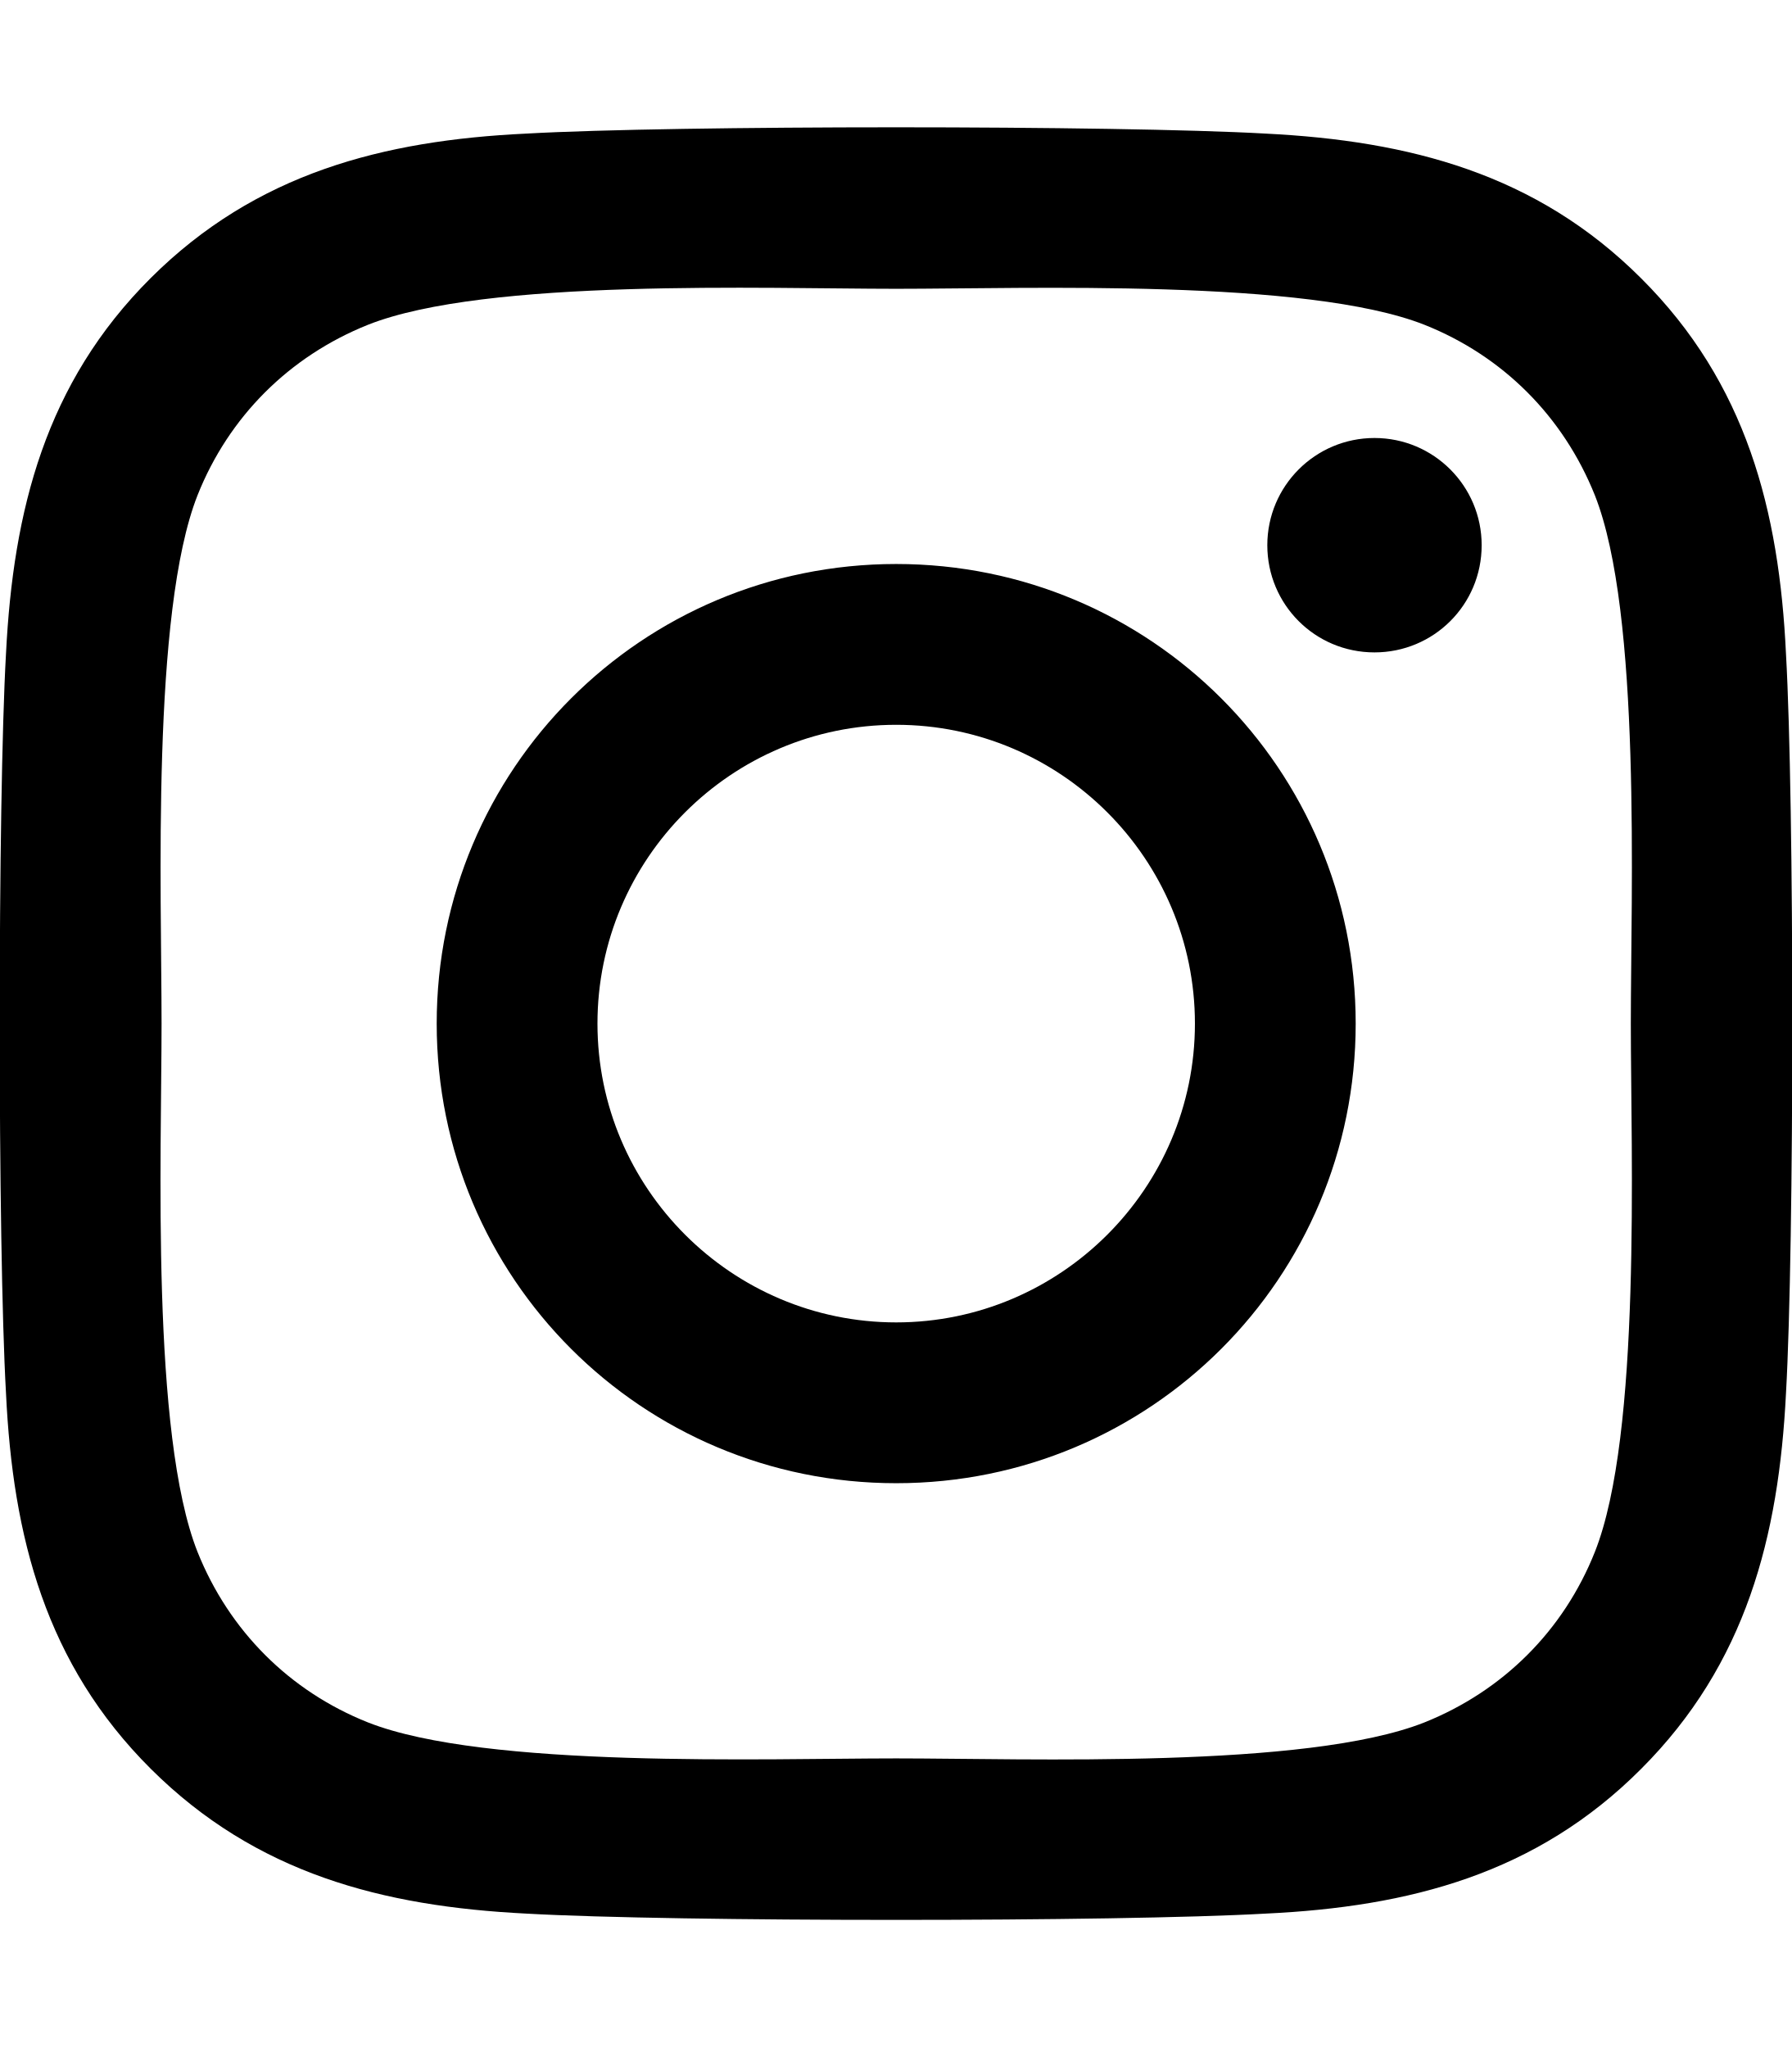
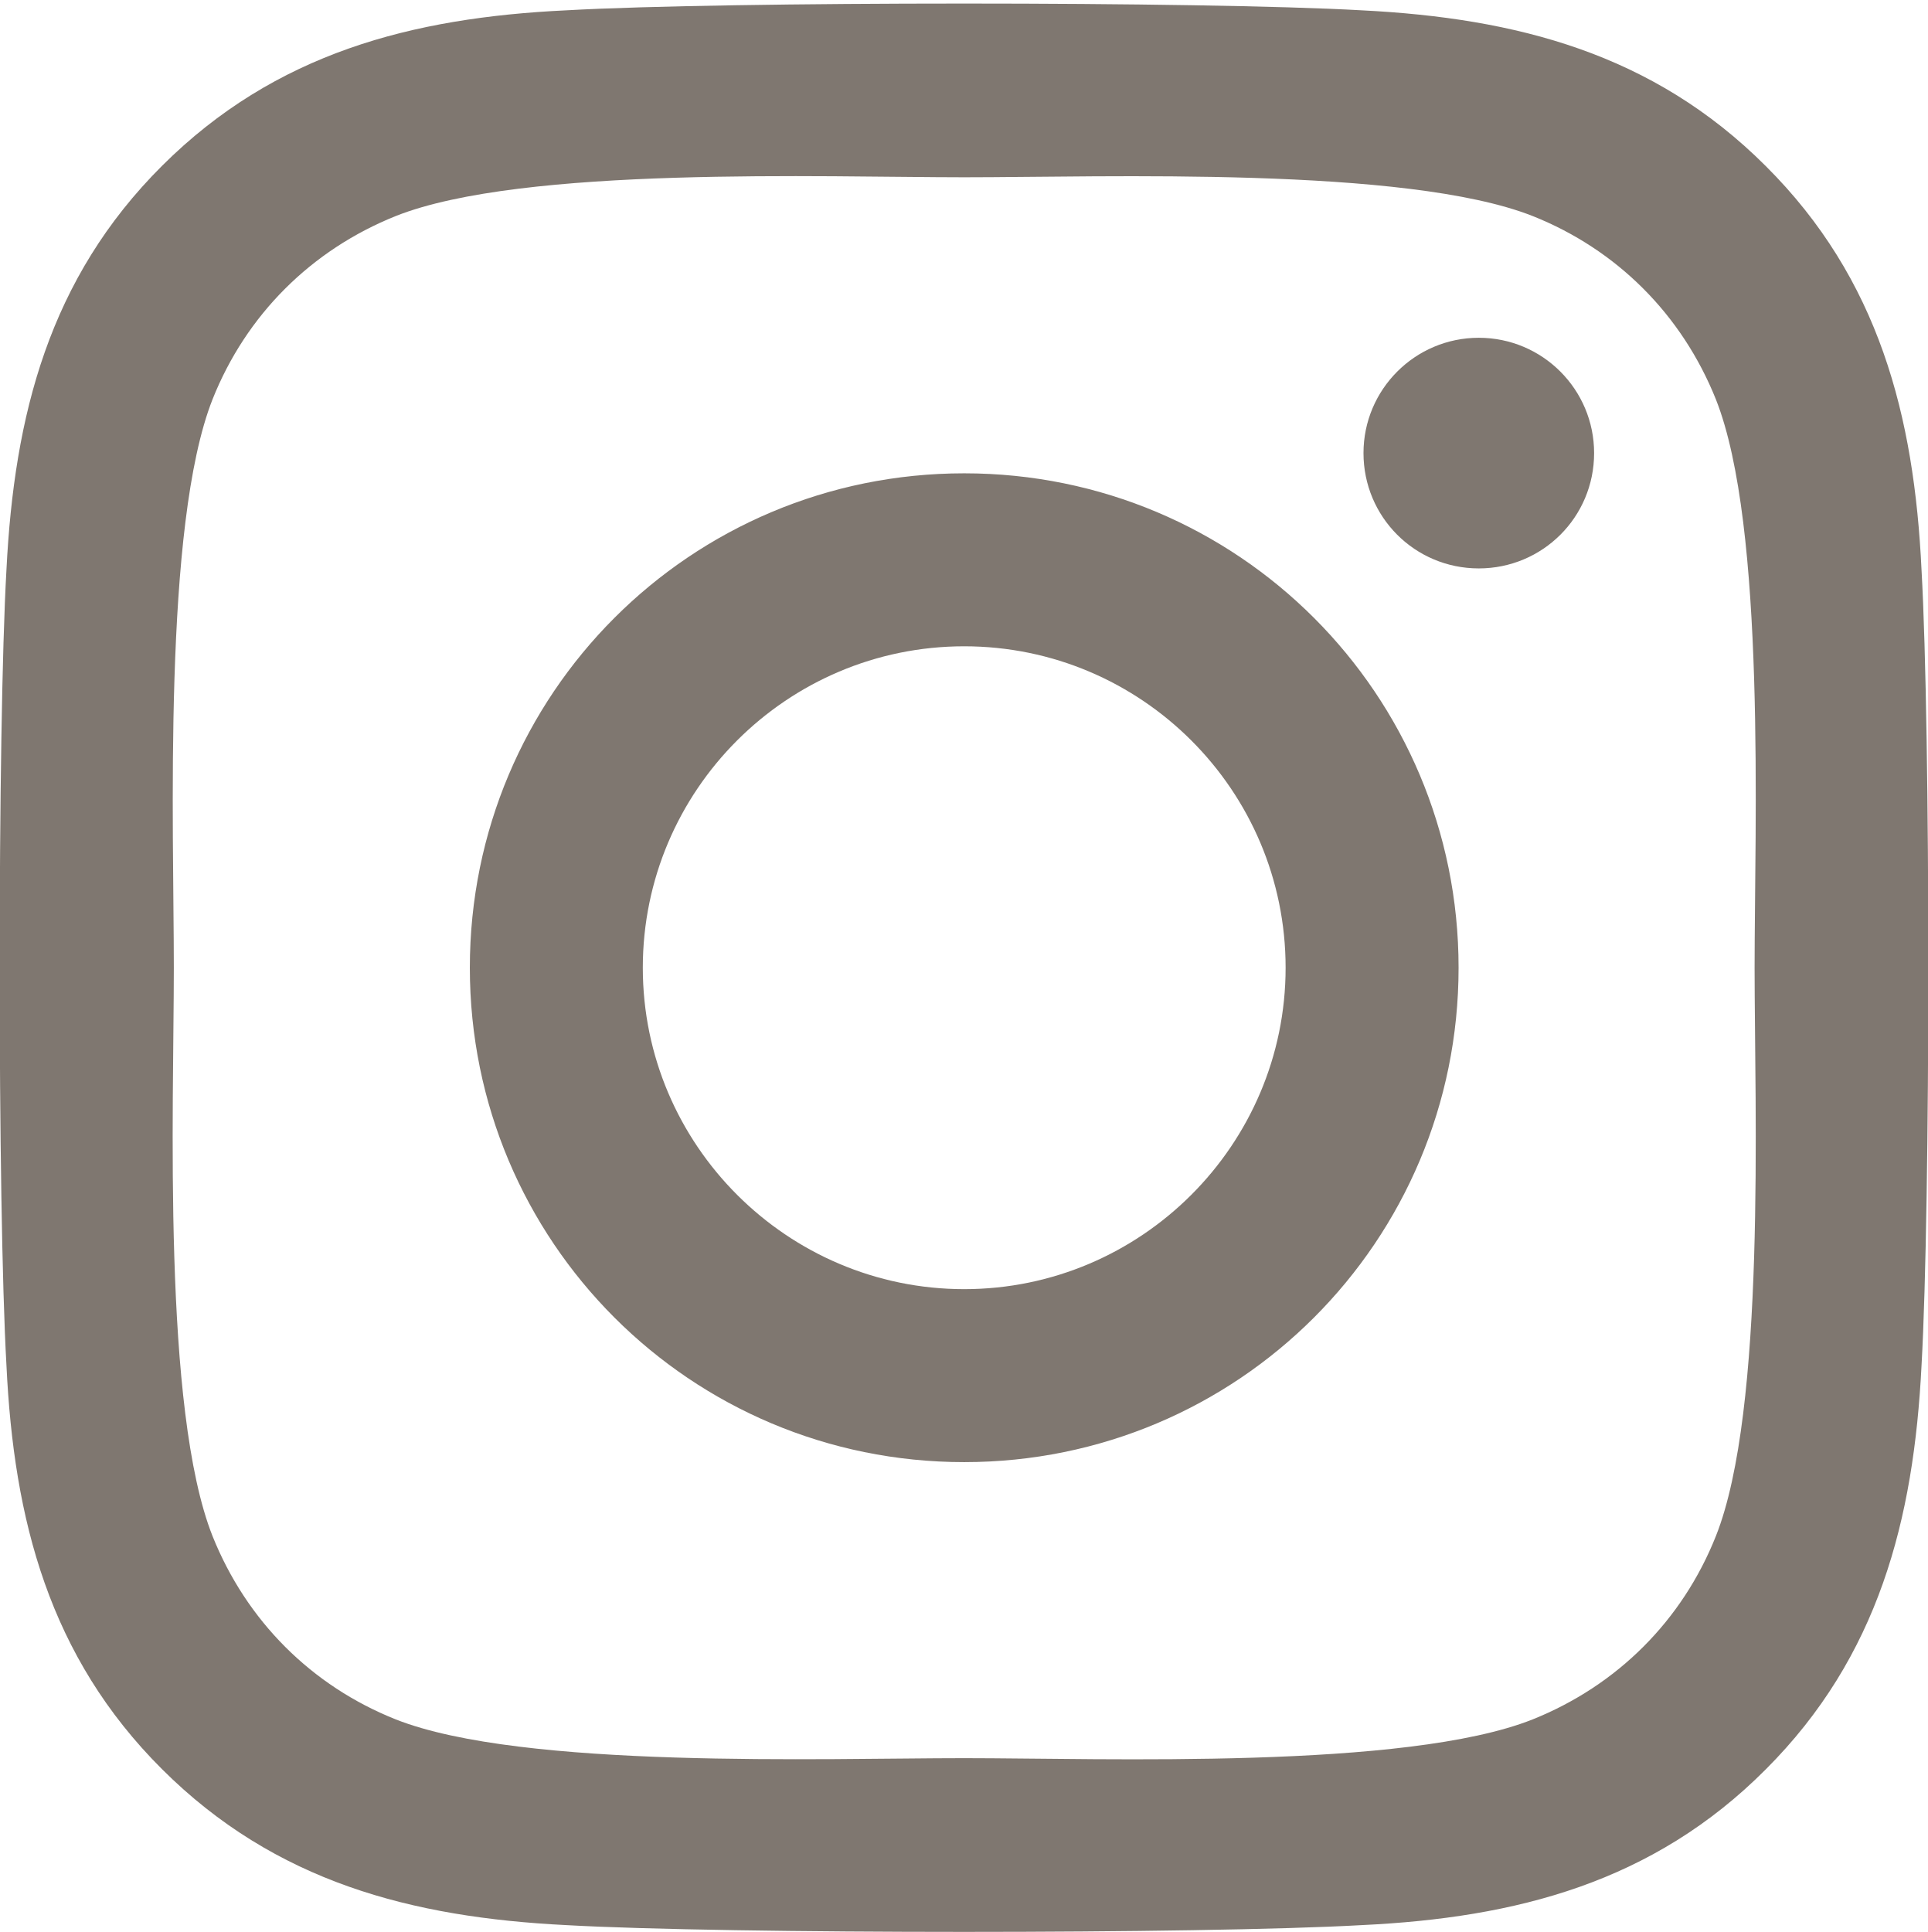
- <svg xmlns="http://www.w3.org/2000/svg" aria-hidden="true" data-prefix="fab" data-icon="instagram" class="svg-inline--fa fa-instagram fa-w-14" viewBox="0 0 448 512">
-   <path fill="currentColor" d="M224.1 141c-63.6 0-114.9 51.3-114.9 114.9s51.3 114.9 114.9 114.9S339 319.5 339 255.9 287.7 141 224.1 141zm0 189.6c-41.1 0-74.7-33.5-74.7-74.7s33.5-74.7 74.7-74.7 74.7 33.5 74.7 74.7-33.6 74.7-74.7 74.7zm146.4-194.3c0 14.9-12 26.8-26.8 26.8-14.9 0-26.8-12-26.8-26.8s12-26.8 26.8-26.8 26.8 12 26.8 26.8zm76.1 27.2c-1.7-35.9-9.9-67.7-36.2-93.9-26.2-26.2-58-34.4-93.9-36.2-37-2.1-147.9-2.1-184.9 0-35.8 1.7-67.6 9.9-93.9 36.1s-34.4 58-36.2 93.9c-2.1 37-2.1 147.9 0 184.9 1.7 35.9 9.9 67.7 36.2 93.9s58 34.4 93.9 36.2c37 2.1 147.9 2.1 184.9 0 35.9-1.7 67.7-9.9 93.9-36.2 26.2-26.2 34.4-58 36.2-93.9 2.1-37 2.1-147.8 0-184.8zM398.8 388c-7.8 19.6-22.9 34.7-42.6 42.6-29.5 11.7-99.5 9-132.1 9s-102.7 2.6-132.1-9c-19.6-7.8-34.7-22.9-42.6-42.6-11.7-29.5-9-99.5-9-132.1s-2.6-102.7 9-132.1c7.8-19.6 22.9-34.7 42.6-42.6 29.5-11.7 99.5-9 132.1-9s102.7-2.6 132.1 9c19.6 7.8 34.7 22.9 42.6 42.6 11.7 29.5 9 99.5 9 132.1s2.7 102.7-9 132.1z" />
+ <svg xmlns="http://www.w3.org/2000/svg" width="448" height="449" fill="none">
+   <path d="M224.1 110c-63.6 0-114.9 51.3-114.9 114.9 0 63.6 51.3 114.9 114.9 114.9 63.6 0 114.9-51.3 114.9-114.9 0-63.6-51.3-114.9-114.9-114.9zm0 189.6c-41.1 0-74.7-33.5-74.7-74.7s33.5-74.7 74.7-74.7 74.7 33.5 74.7 74.7-33.6 74.7-74.7 74.7zm146.4-194.3c0 14.9-12 26.8-26.8 26.8-14.9 0-26.8-12-26.8-26.8s12-26.8 26.8-26.8 26.8 12 26.8 26.8zm76.1 27.2c-1.7-35.9-9.9-67.7-36.2-93.9-26.2-26.2-58-34.4-93.9-36.2-37-2.1-147.9-2.1-184.9 0C95.8 4.1 64 12.3 37.7 38.5c-26.3 26.2-34.4 58-36.2 93.9-2.1 37-2.1 147.9 0 184.9 1.7 35.9 9.9 67.7 36.2 93.9 26.3 26.2 58 34.4 93.9 36.2 37 2.1 147.9 2.1 184.9 0 35.9-1.7 67.7-9.9 93.9-36.2 26.2-26.2 34.4-58 36.2-93.9 2.1-37 2.1-147.8 0-184.8zM398.8 357c-7.8 19.6-22.9 34.7-42.6 42.6-29.5 11.7-99.5 9-132.1 9-32.6 0-102.7 2.6-132.1-9-19.6-7.8-34.7-22.9-42.6-42.6-11.7-29.5-9-99.5-9-132.1 0-32.6-2.6-102.7 9-132.1C57.2 73.2 72.3 58.1 92 50.2c29.5-11.7 99.5-9 132.1-9 32.6 0 102.7-2.6 132.1 9 19.6 7.8 34.7 22.9 42.6 42.6 11.7 29.5 9 99.5 9 132.1 0 32.6 2.7 102.7-9 132.1z" fill="#7F7770" />
</svg>
